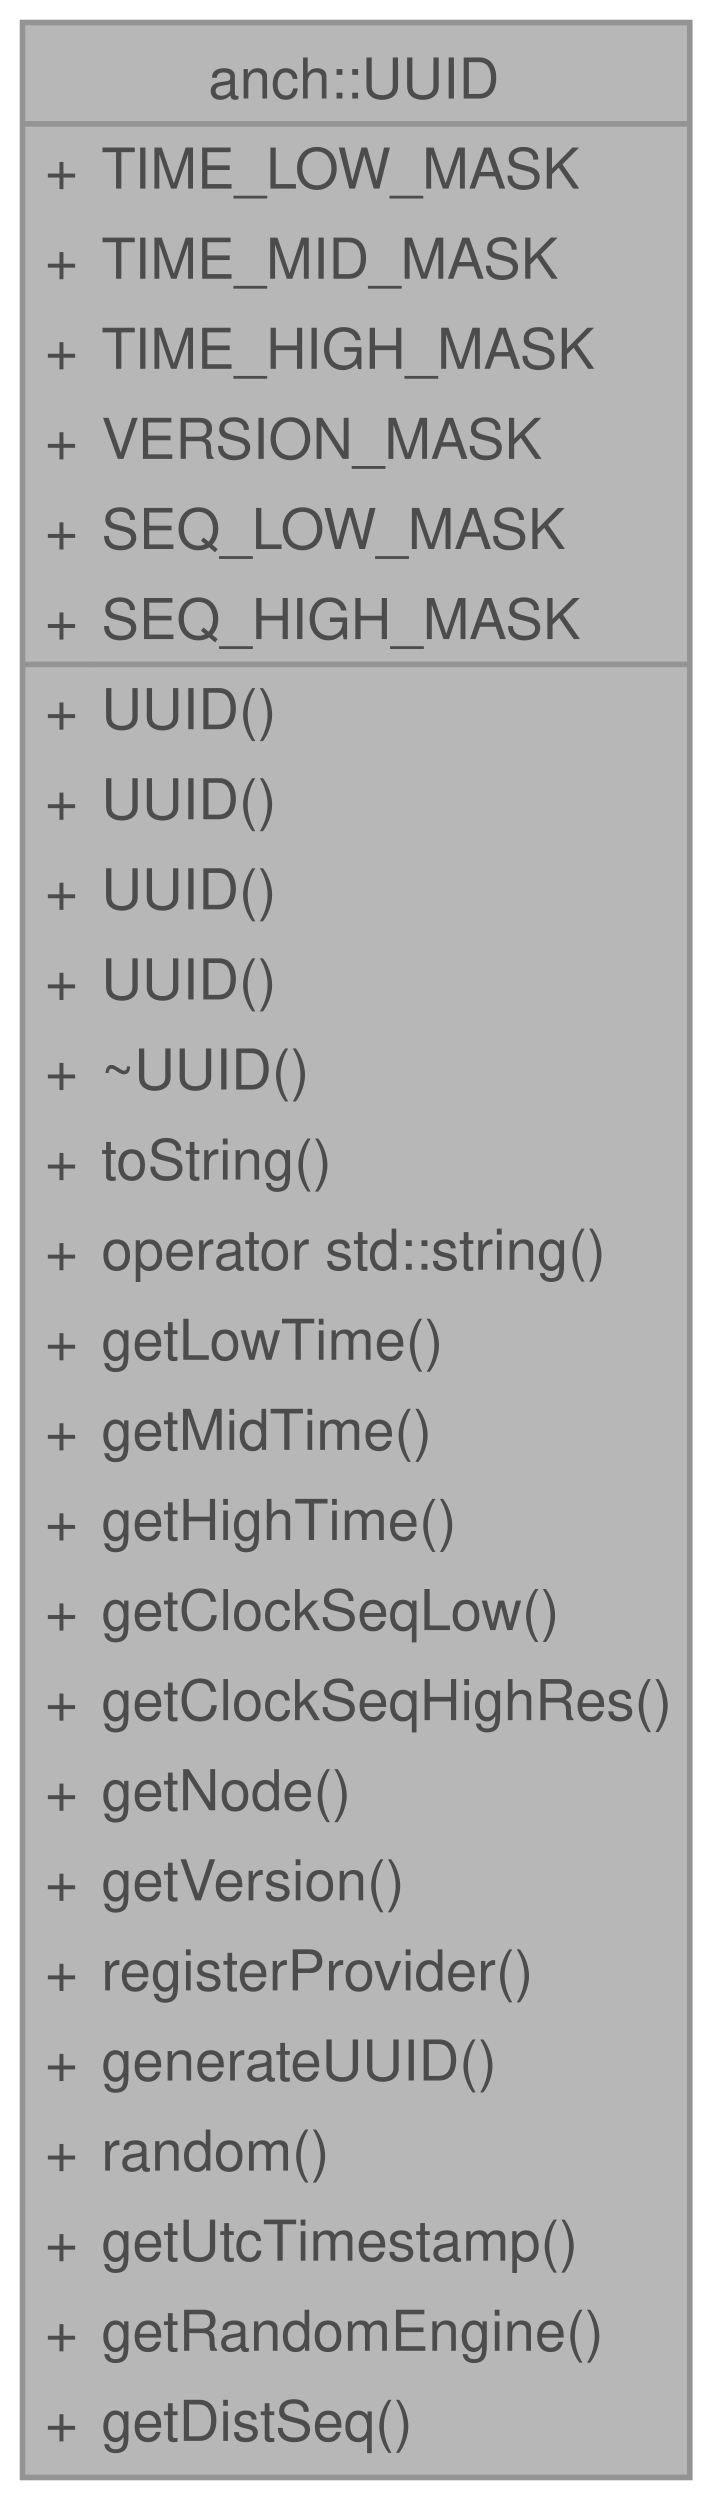
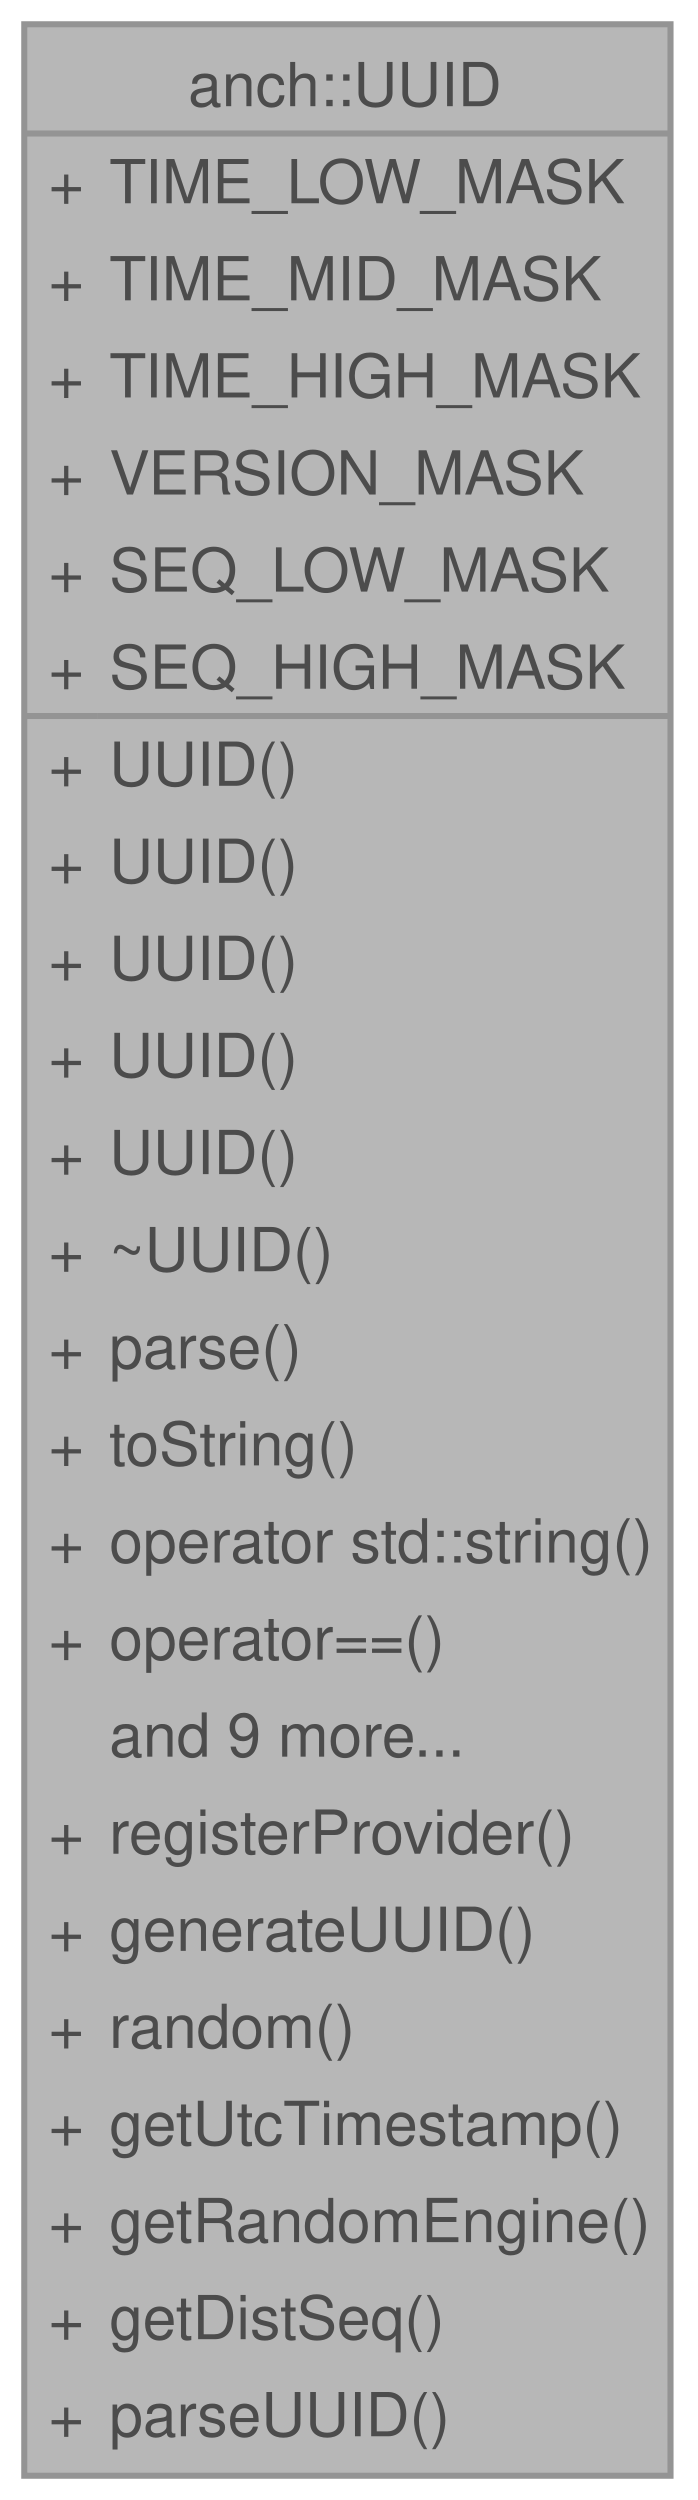
- <svg xmlns="http://www.w3.org/2000/svg" xmlns:xlink="http://www.w3.org/1999/xlink" width="127pt" height="444pt" viewBox="0.00 0.00 127.00 444.00">
+ <svg xmlns="http://www.w3.org/2000/svg" xmlns:xlink="http://www.w3.org/1999/xlink" width="115pt" height="412pt" viewBox="0.00 0.00 115.00 412.00">
  <svg id="main" version="1.1" xml:space="preserve">
    <style type="text/css">
.node, .edge {opacity: 0.7;}
.node.selected, .edge.selected {opacity: 1;}
.edge:hover path { stroke: red; }
.edge:hover polygon { stroke: red; fill: red; }
</style>
    <svg id="graph" class="graph">
-       <g id="graph0" class="graph" transform="scale(1 1) rotate(0) translate(4 440)">
+       <g id="graph0" class="graph" transform="scale(1 1) rotate(0) translate(4 408)">
        <g id="Node000001" class="node">
          <g id="a_Node000001">
            <a xlink:title="UUID generator and parser.">
-               <polygon fill="#999999" stroke="none" points="118.5,-436 0,-436 0,0 118.5,0 118.5,-436" />
-               <text xml:space="preserve" text-anchor="start" x="33" y="-422.5" font-family="Helvetica,sans-Serif" font-size="10.00">anch::UUID</text>
-               <text xml:space="preserve" text-anchor="start" x="4" y="-406.5" font-family="Helvetica,sans-Serif" font-size="10.00">+</text>
-               <text xml:space="preserve" text-anchor="start" x="14" y="-406.5" font-family="Helvetica,sans-Serif" font-size="10.00">TIME_LOW_MASK</text>
-               <text xml:space="preserve" text-anchor="start" x="4" y="-390.5" font-family="Helvetica,sans-Serif" font-size="10.00">+</text>
-               <text xml:space="preserve" text-anchor="start" x="14" y="-390.5" font-family="Helvetica,sans-Serif" font-size="10.00">TIME_MID_MASK</text>
+               <polygon fill="#999999" stroke="none" points="106.5,-404 0,-404 0,0 106.5,0 106.5,-404" />
+               <text xml:space="preserve" text-anchor="start" x="27" y="-390.5" font-family="Helvetica,sans-Serif" font-size="10.00">anch::UUID</text>
              <text xml:space="preserve" text-anchor="start" x="4" y="-374.5" font-family="Helvetica,sans-Serif" font-size="10.00">+</text>
-               <text xml:space="preserve" text-anchor="start" x="14" y="-374.5" font-family="Helvetica,sans-Serif" font-size="10.00">TIME_HIGH_MASK</text>
+               <text xml:space="preserve" text-anchor="start" x="14" y="-374.5" font-family="Helvetica,sans-Serif" font-size="10.00">TIME_LOW_MASK</text>
              <text xml:space="preserve" text-anchor="start" x="4" y="-358.5" font-family="Helvetica,sans-Serif" font-size="10.00">+</text>
-               <text xml:space="preserve" text-anchor="start" x="14" y="-358.5" font-family="Helvetica,sans-Serif" font-size="10.00">VERSION_MASK</text>
+               <text xml:space="preserve" text-anchor="start" x="14" y="-358.5" font-family="Helvetica,sans-Serif" font-size="10.00">TIME_MID_MASK</text>
              <text xml:space="preserve" text-anchor="start" x="4" y="-342.5" font-family="Helvetica,sans-Serif" font-size="10.00">+</text>
-               <text xml:space="preserve" text-anchor="start" x="14" y="-342.5" font-family="Helvetica,sans-Serif" font-size="10.00">SEQ_LOW_MASK</text>
+               <text xml:space="preserve" text-anchor="start" x="14" y="-342.5" font-family="Helvetica,sans-Serif" font-size="10.00">TIME_HIGH_MASK</text>
              <text xml:space="preserve" text-anchor="start" x="4" y="-326.5" font-family="Helvetica,sans-Serif" font-size="10.00">+</text>
-               <text xml:space="preserve" text-anchor="start" x="14" y="-326.5" font-family="Helvetica,sans-Serif" font-size="10.00">SEQ_HIGH_MASK</text>
+               <text xml:space="preserve" text-anchor="start" x="14" y="-326.5" font-family="Helvetica,sans-Serif" font-size="10.00">VERSION_MASK</text>
              <text xml:space="preserve" text-anchor="start" x="4" y="-310.5" font-family="Helvetica,sans-Serif" font-size="10.00">+</text>
-               <text xml:space="preserve" text-anchor="start" x="14" y="-310.5" font-family="Helvetica,sans-Serif" font-size="10.00">UUID()</text>
+               <text xml:space="preserve" text-anchor="start" x="14" y="-310.5" font-family="Helvetica,sans-Serif" font-size="10.00">SEQ_LOW_MASK</text>
              <text xml:space="preserve" text-anchor="start" x="4" y="-294.5" font-family="Helvetica,sans-Serif" font-size="10.00">+</text>
-               <text xml:space="preserve" text-anchor="start" x="14" y="-294.5" font-family="Helvetica,sans-Serif" font-size="10.00">UUID()</text>
+               <text xml:space="preserve" text-anchor="start" x="14" y="-294.5" font-family="Helvetica,sans-Serif" font-size="10.00">SEQ_HIGH_MASK</text>
              <text xml:space="preserve" text-anchor="start" x="4" y="-278.5" font-family="Helvetica,sans-Serif" font-size="10.00">+</text>
              <text xml:space="preserve" text-anchor="start" x="14" y="-278.5" font-family="Helvetica,sans-Serif" font-size="10.00">UUID()</text>
              <text xml:space="preserve" text-anchor="start" x="4" y="-262.5" font-family="Helvetica,sans-Serif" font-size="10.00">+</text>
              <text xml:space="preserve" text-anchor="start" x="14" y="-262.5" font-family="Helvetica,sans-Serif" font-size="10.00">UUID()</text>
              <text xml:space="preserve" text-anchor="start" x="4" y="-246.5" font-family="Helvetica,sans-Serif" font-size="10.00">+</text>
-               <text xml:space="preserve" text-anchor="start" x="14" y="-246.5" font-family="Helvetica,sans-Serif" font-size="10.00">~UUID()</text>
+               <text xml:space="preserve" text-anchor="start" x="14" y="-246.5" font-family="Helvetica,sans-Serif" font-size="10.00">UUID()</text>
              <text xml:space="preserve" text-anchor="start" x="4" y="-230.5" font-family="Helvetica,sans-Serif" font-size="10.00">+</text>
-               <text xml:space="preserve" text-anchor="start" x="14" y="-230.5" font-family="Helvetica,sans-Serif" font-size="10.00">toString()</text>
+               <text xml:space="preserve" text-anchor="start" x="14" y="-230.5" font-family="Helvetica,sans-Serif" font-size="10.00">UUID()</text>
              <text xml:space="preserve" text-anchor="start" x="4" y="-214.5" font-family="Helvetica,sans-Serif" font-size="10.00">+</text>
-               <text xml:space="preserve" text-anchor="start" x="14" y="-214.5" font-family="Helvetica,sans-Serif" font-size="10.00">operator std::string()</text>
+               <text xml:space="preserve" text-anchor="start" x="14" y="-214.5" font-family="Helvetica,sans-Serif" font-size="10.00">UUID()</text>
              <text xml:space="preserve" text-anchor="start" x="4" y="-198.5" font-family="Helvetica,sans-Serif" font-size="10.00">+</text>
-               <text xml:space="preserve" text-anchor="start" x="14" y="-198.5" font-family="Helvetica,sans-Serif" font-size="10.00">getLowTime()</text>
+               <text xml:space="preserve" text-anchor="start" x="14" y="-198.5" font-family="Helvetica,sans-Serif" font-size="10.00">~UUID()</text>
              <text xml:space="preserve" text-anchor="start" x="4" y="-182.5" font-family="Helvetica,sans-Serif" font-size="10.00">+</text>
-               <text xml:space="preserve" text-anchor="start" x="14" y="-182.5" font-family="Helvetica,sans-Serif" font-size="10.00">getMidTime()</text>
+               <text xml:space="preserve" text-anchor="start" x="14" y="-182.5" font-family="Helvetica,sans-Serif" font-size="10.00">parse()</text>
              <text xml:space="preserve" text-anchor="start" x="4" y="-166.5" font-family="Helvetica,sans-Serif" font-size="10.00">+</text>
-               <text xml:space="preserve" text-anchor="start" x="14" y="-166.5" font-family="Helvetica,sans-Serif" font-size="10.00">getHighTime()</text>
+               <text xml:space="preserve" text-anchor="start" x="14" y="-166.5" font-family="Helvetica,sans-Serif" font-size="10.00">toString()</text>
              <text xml:space="preserve" text-anchor="start" x="4" y="-150.5" font-family="Helvetica,sans-Serif" font-size="10.00">+</text>
-               <text xml:space="preserve" text-anchor="start" x="14" y="-150.5" font-family="Helvetica,sans-Serif" font-size="10.00">getClockSeqLow()</text>
+               <text xml:space="preserve" text-anchor="start" x="14" y="-150.5" font-family="Helvetica,sans-Serif" font-size="10.00">operator std::string()</text>
              <text xml:space="preserve" text-anchor="start" x="4" y="-134.5" font-family="Helvetica,sans-Serif" font-size="10.00">+</text>
-               <text xml:space="preserve" text-anchor="start" x="14" y="-134.5" font-family="Helvetica,sans-Serif" font-size="10.00">getClockSeqHighRes()</text>
-               <text xml:space="preserve" text-anchor="start" x="4" y="-118.5" font-family="Helvetica,sans-Serif" font-size="10.00">+</text>
-               <text xml:space="preserve" text-anchor="start" x="14" y="-118.5" font-family="Helvetica,sans-Serif" font-size="10.00">getNode()</text>
+               <text xml:space="preserve" text-anchor="start" x="14" y="-134.5" font-family="Helvetica,sans-Serif" font-size="10.00">operator==()</text>
+               <text xml:space="preserve" text-anchor="start" x="14" y="-118.5" font-family="Helvetica,sans-Serif" font-size="10.00">and 9 more...</text>
              <text xml:space="preserve" text-anchor="start" x="4" y="-102.5" font-family="Helvetica,sans-Serif" font-size="10.00">+</text>
-               <text xml:space="preserve" text-anchor="start" x="14" y="-102.5" font-family="Helvetica,sans-Serif" font-size="10.00">getVersion()</text>
+               <text xml:space="preserve" text-anchor="start" x="14" y="-102.5" font-family="Helvetica,sans-Serif" font-size="10.00">registerProvider()</text>
              <text xml:space="preserve" text-anchor="start" x="4" y="-86.5" font-family="Helvetica,sans-Serif" font-size="10.00">+</text>
-               <text xml:space="preserve" text-anchor="start" x="14" y="-86.5" font-family="Helvetica,sans-Serif" font-size="10.00">registerProvider()</text>
+               <text xml:space="preserve" text-anchor="start" x="14" y="-86.5" font-family="Helvetica,sans-Serif" font-size="10.00">generateUUID()</text>
              <text xml:space="preserve" text-anchor="start" x="4" y="-70.5" font-family="Helvetica,sans-Serif" font-size="10.00">+</text>
-               <text xml:space="preserve" text-anchor="start" x="14" y="-70.5" font-family="Helvetica,sans-Serif" font-size="10.00">generateUUID()</text>
+               <text xml:space="preserve" text-anchor="start" x="14" y="-70.5" font-family="Helvetica,sans-Serif" font-size="10.00">random()</text>
              <text xml:space="preserve" text-anchor="start" x="4" y="-54.5" font-family="Helvetica,sans-Serif" font-size="10.00">+</text>
-               <text xml:space="preserve" text-anchor="start" x="14" y="-54.5" font-family="Helvetica,sans-Serif" font-size="10.00">random()</text>
+               <text xml:space="preserve" text-anchor="start" x="14" y="-54.5" font-family="Helvetica,sans-Serif" font-size="10.00">getUtcTimestamp()</text>
              <text xml:space="preserve" text-anchor="start" x="4" y="-38.5" font-family="Helvetica,sans-Serif" font-size="10.00">+</text>
-               <text xml:space="preserve" text-anchor="start" x="14" y="-38.5" font-family="Helvetica,sans-Serif" font-size="10.00">getUtcTimestamp()</text>
+               <text xml:space="preserve" text-anchor="start" x="14" y="-38.5" font-family="Helvetica,sans-Serif" font-size="10.00">getRandomEngine()</text>
              <text xml:space="preserve" text-anchor="start" x="4" y="-22.5" font-family="Helvetica,sans-Serif" font-size="10.00">+</text>
-               <text xml:space="preserve" text-anchor="start" x="14" y="-22.5" font-family="Helvetica,sans-Serif" font-size="10.00">getRandomEngine()</text>
+               <text xml:space="preserve" text-anchor="start" x="14" y="-22.5" font-family="Helvetica,sans-Serif" font-size="10.00">getDistSeq()</text>
              <text xml:space="preserve" text-anchor="start" x="4" y="-6.5" font-family="Helvetica,sans-Serif" font-size="10.00">+</text>
-               <text xml:space="preserve" text-anchor="start" x="14" y="-6.5" font-family="Helvetica,sans-Serif" font-size="10.00">getDistSeq()</text>
-               <polygon fill="#666666" stroke="#666666" points="0,-418 0,-418 118.5,-418 118.5,-418 0,-418" />
-               <polygon fill="#666666" stroke="#666666" points="0,-322 0,-322 12,-322 12,-322 0,-322" />
-               <polygon fill="#666666" stroke="#666666" points="12,-322 12,-322 118.5,-322 118.5,-322 12,-322" />
-               <polygon fill="none" stroke="#666666" points="0,0 0,-436 118.5,-436 118.5,0 0,0" />
+               <text xml:space="preserve" text-anchor="start" x="14" y="-6.5" font-family="Helvetica,sans-Serif" font-size="10.00">parseUUID()</text>
+               <polygon fill="#666666" stroke="#666666" points="0,-386 0,-386 106.5,-386 106.5,-386 0,-386" />
+               <polygon fill="#666666" stroke="#666666" points="0,-290 0,-290 12,-290 12,-290 0,-290" />
+               <polygon fill="#666666" stroke="#666666" points="12,-290 12,-290 106.5,-290 106.5,-290 12,-290" />
+               <polygon fill="none" stroke="#666666" points="0,0 0,-404 106.5,-404 106.5,0 0,0" />
            </a>
          </g>
        </g>
      </g>
    </svg>
  </svg>
  <style type="text/css">

[data-mouse-over-selected='false'] { opacity: 0.7; }
[data-mouse-over-selected='true']  { opacity: 1.0; }

</style>
</svg>
